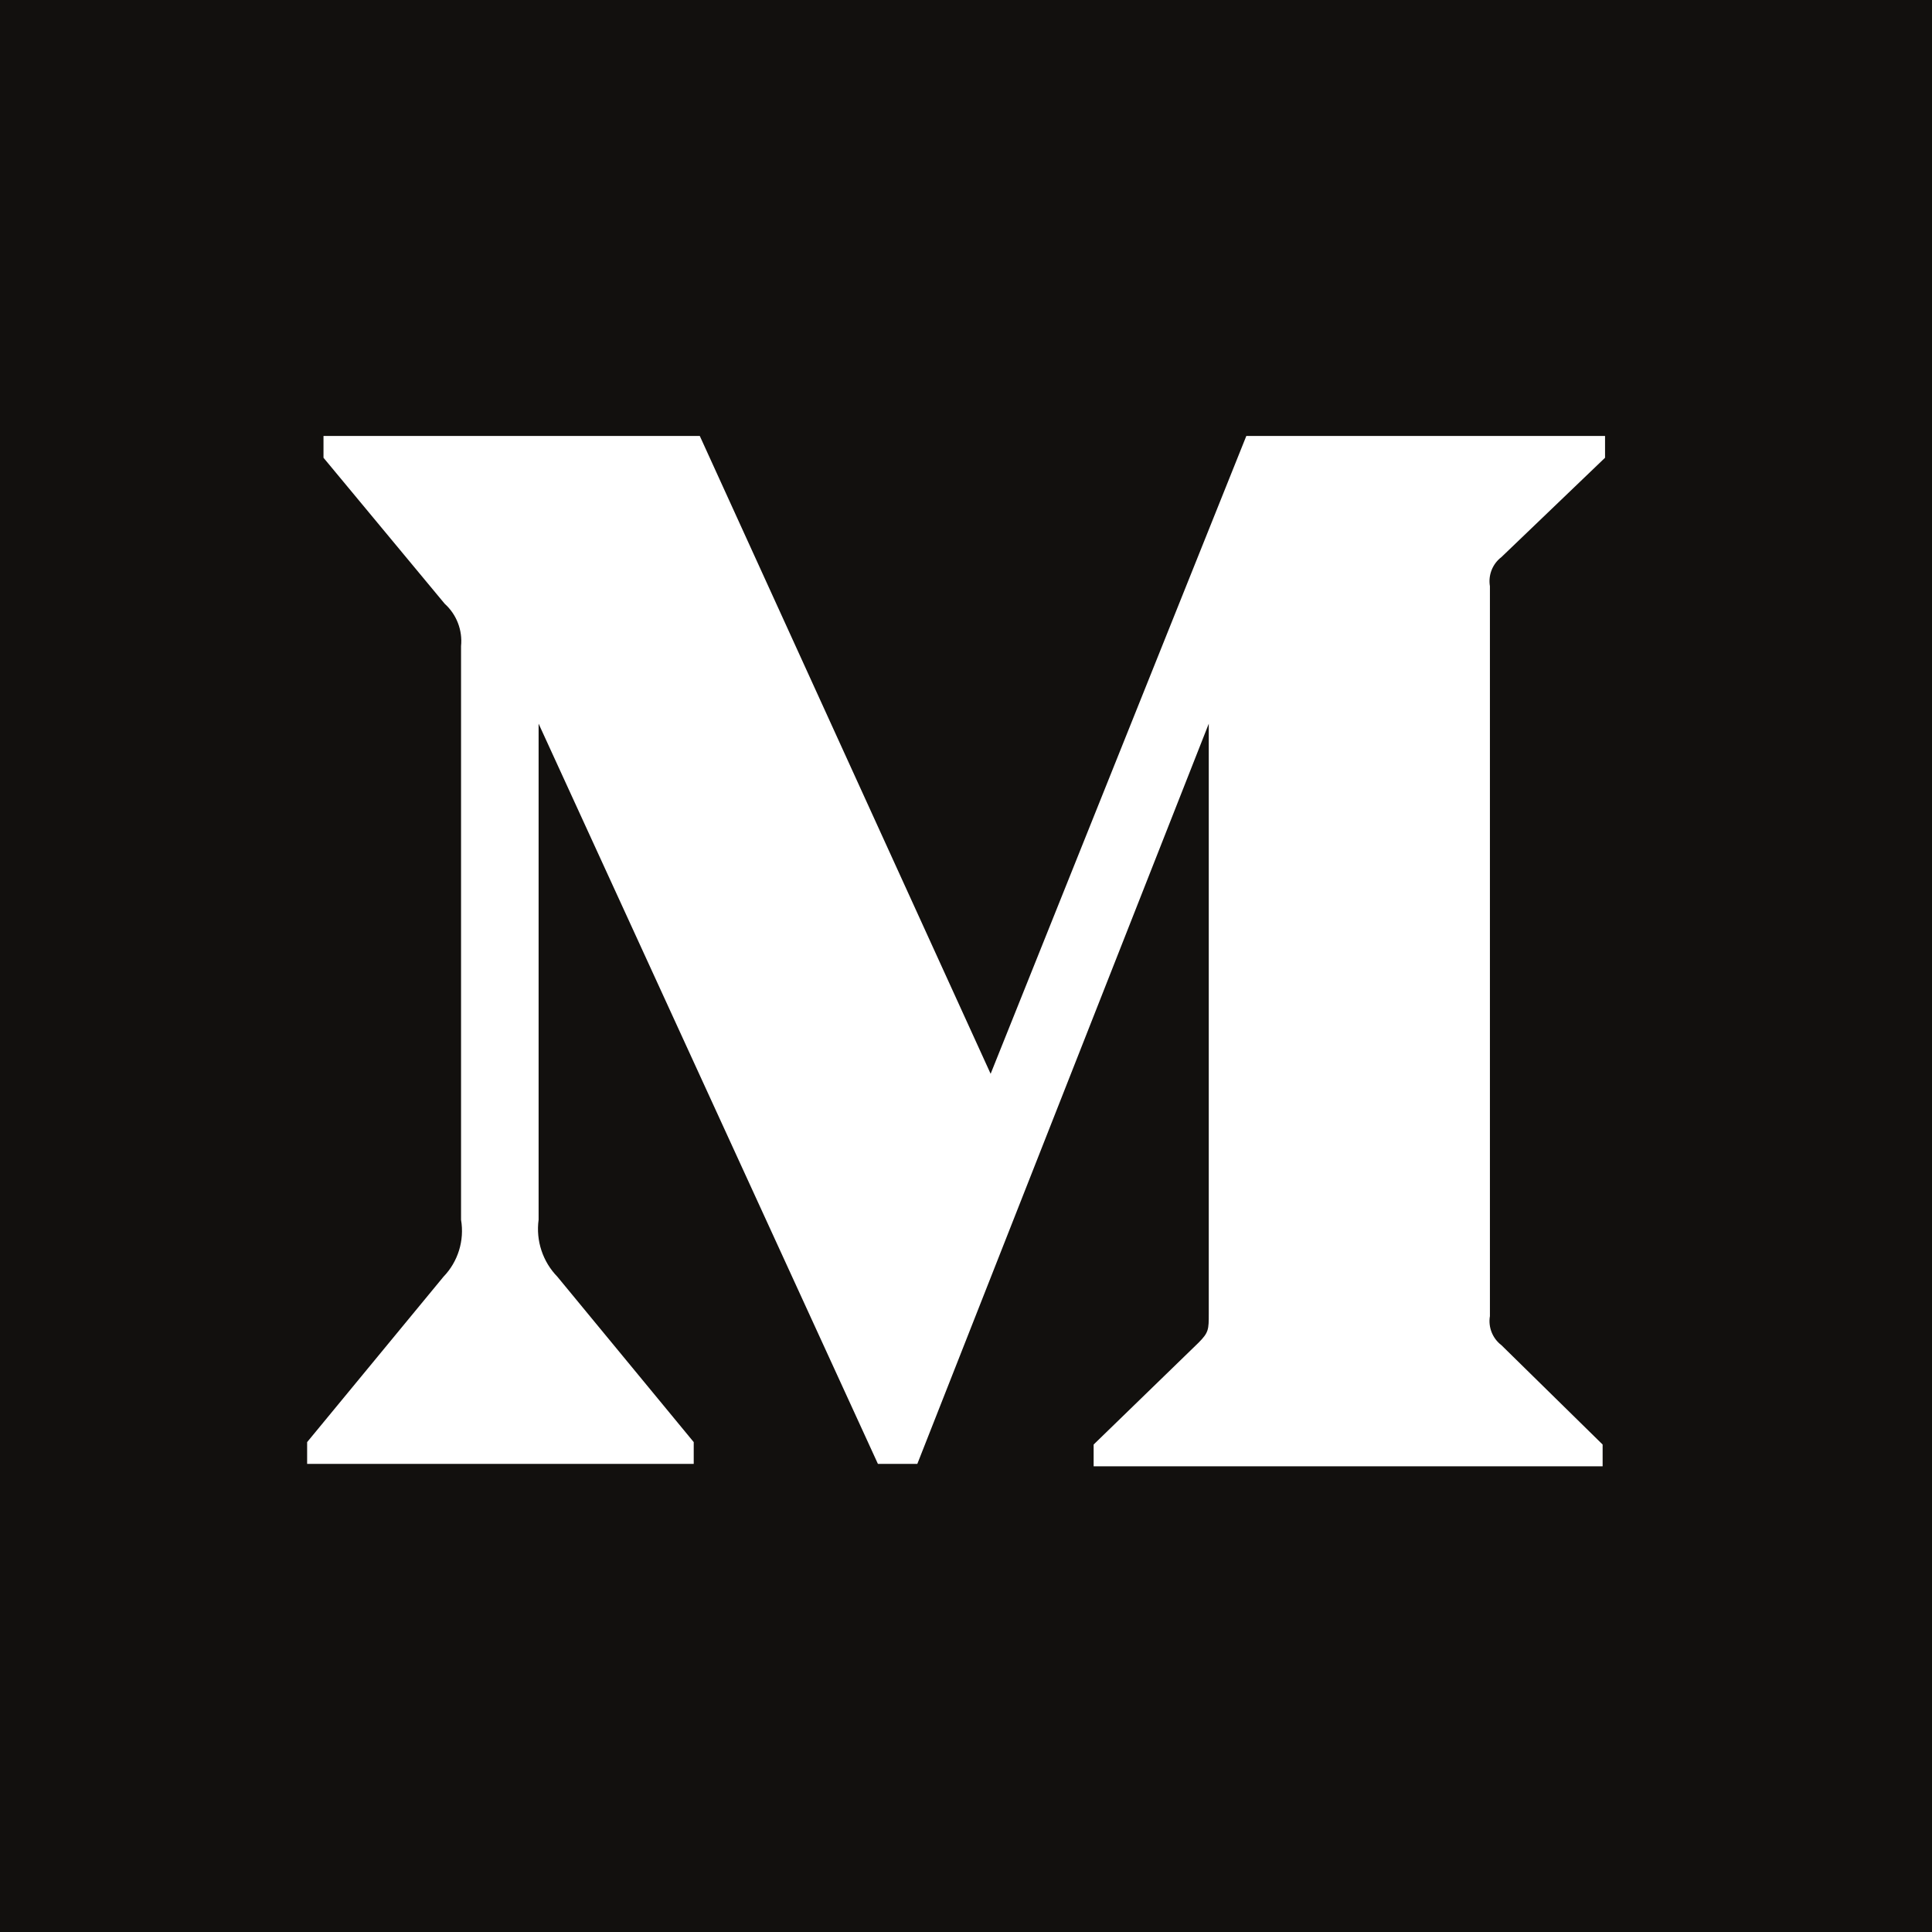
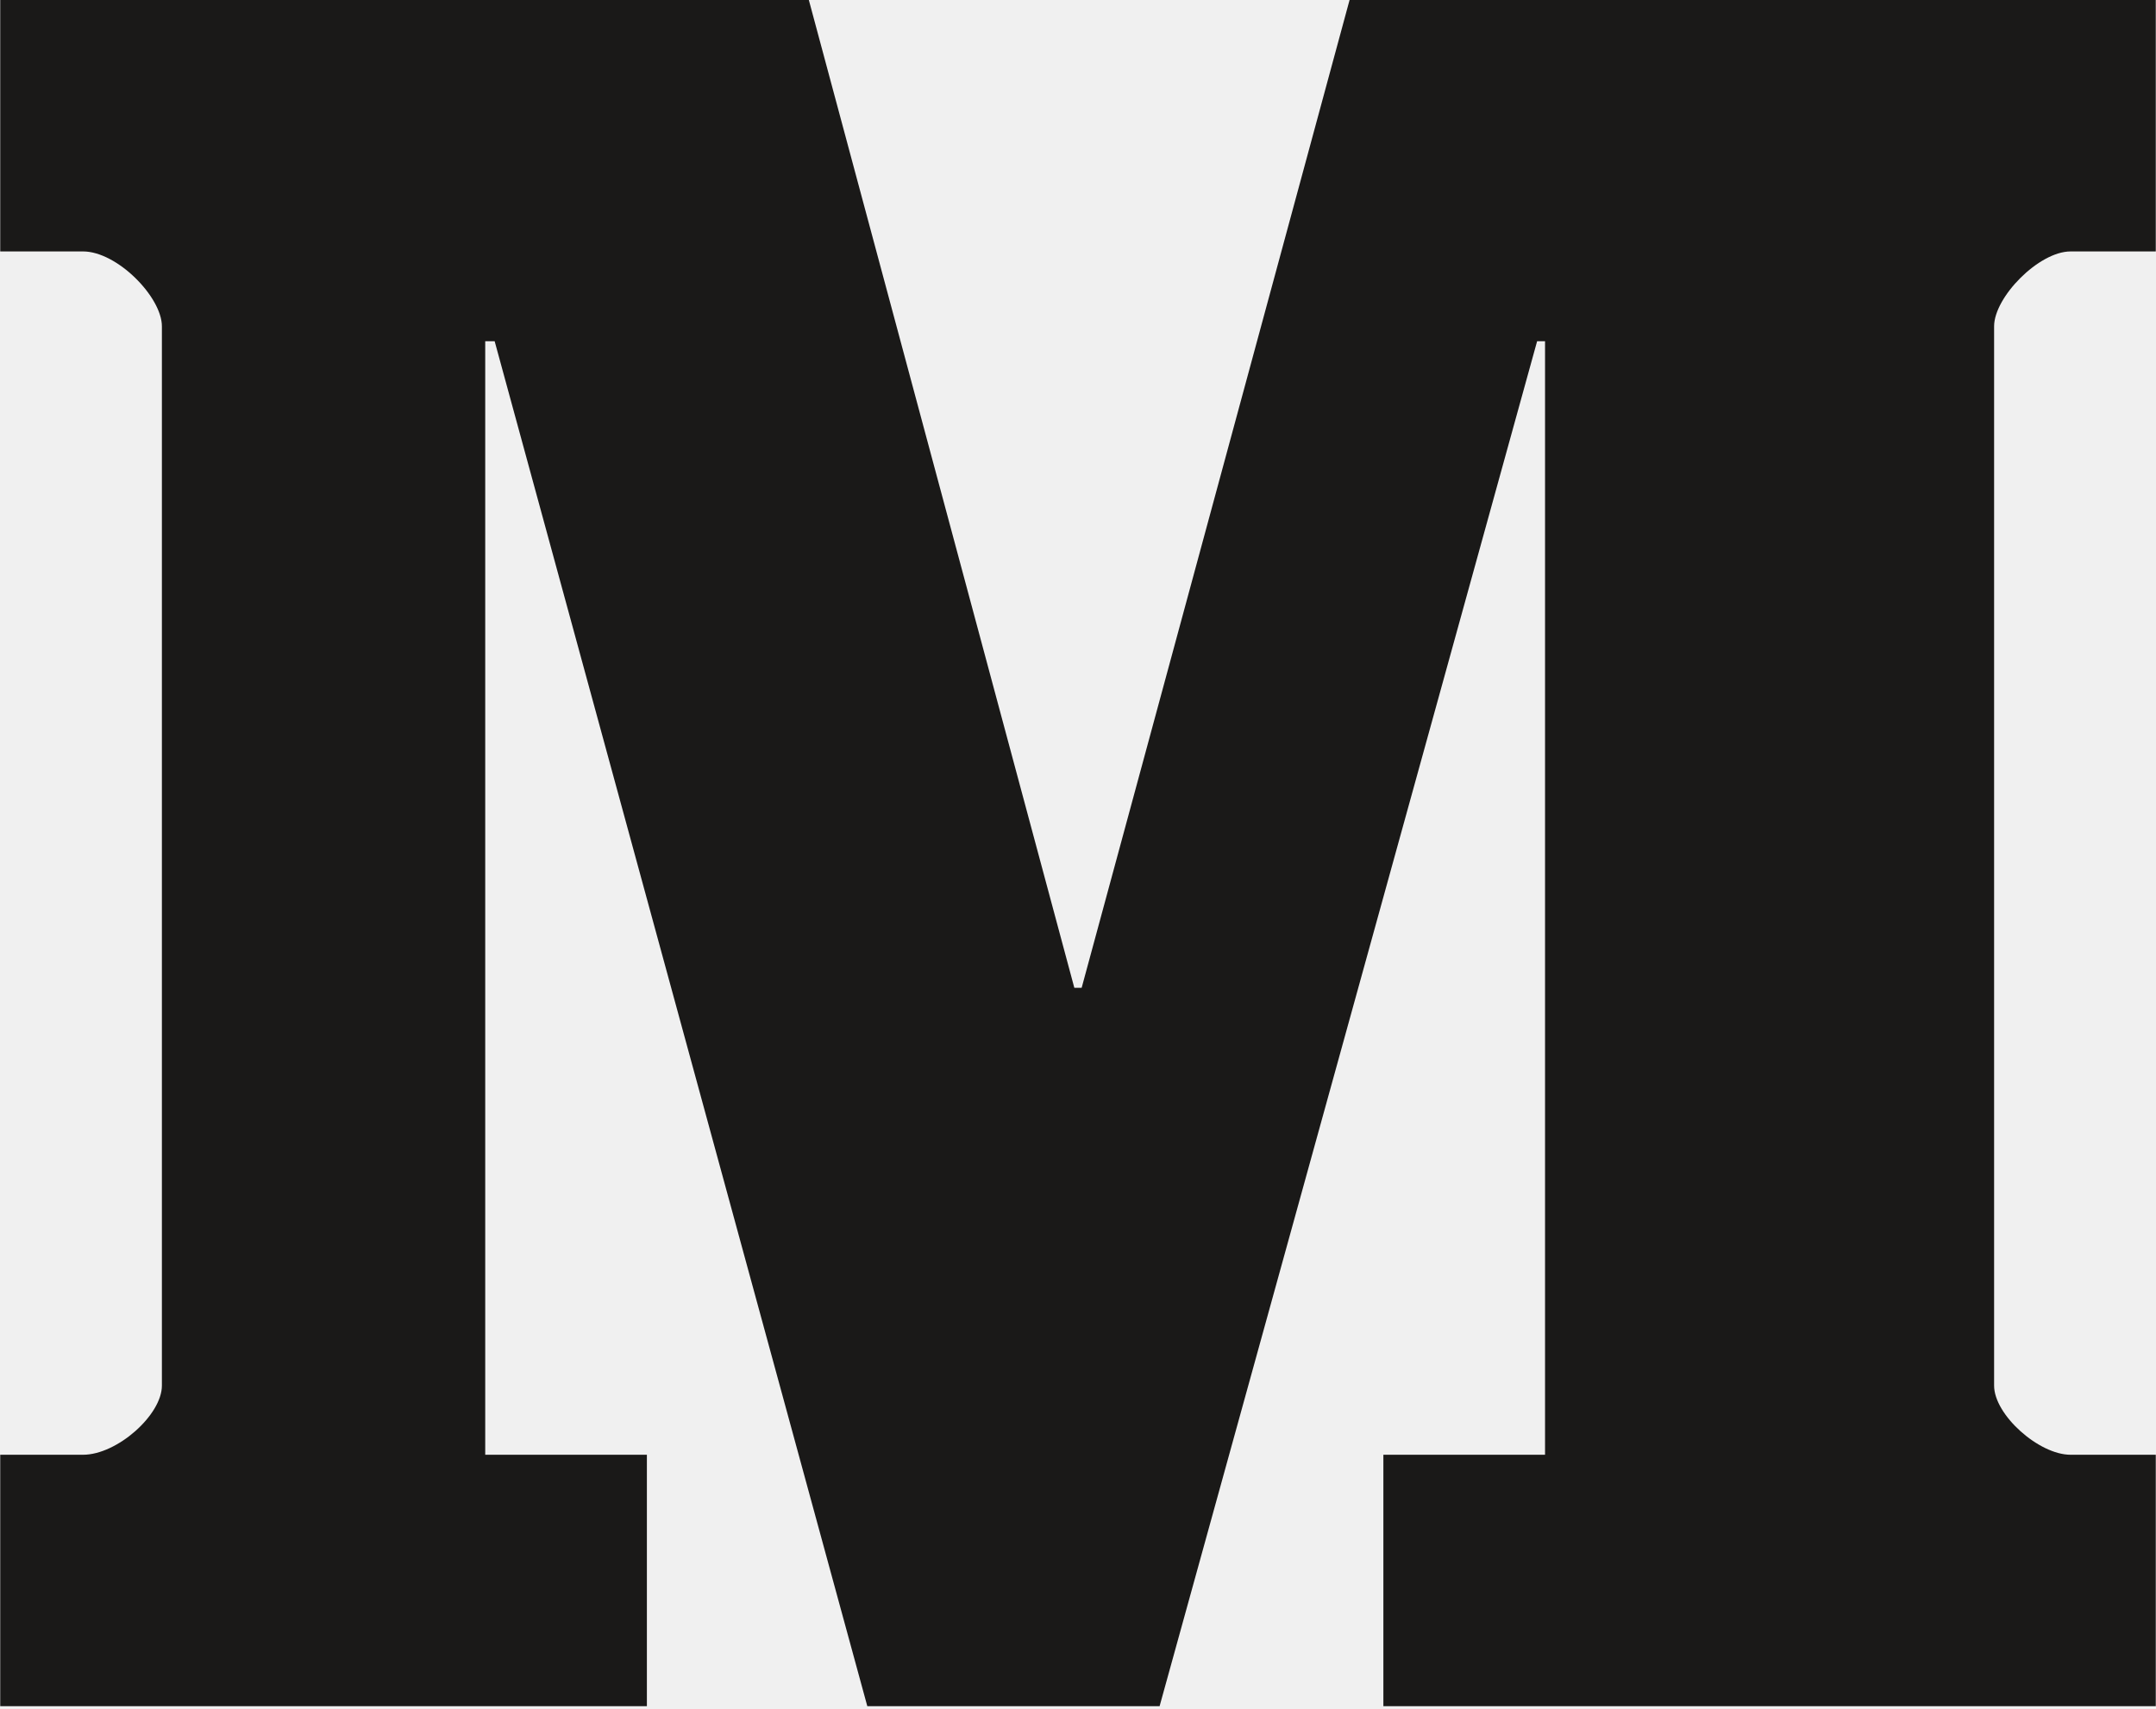
- <svg xmlns="http://www.w3.org/2000/svg" width="256px" height="256px" viewBox="0 0 256 256" version="1.1" preserveAspectRatio="xMidYMid">
-   <g>
-     <rect fill="#12100E" x="0" y="0" width="256" height="256" />
-     <path d="M61.091,85.617 C61.305,83.505 60.499,81.419 58.923,79.998 L42.865,60.654 L42.865,57.764 L92.725,57.764 L131.264,142.285 L165.146,57.764 L212.677,57.764 L212.677,60.654 L198.947,73.817 C197.764,74.72 197.177,76.203 197.422,77.67 L197.422,174.391 C197.177,175.859 197.764,177.342 198.947,178.244 L212.356,191.408 L212.356,194.297 L144.913,194.297 L144.913,191.408 L158.803,177.923 C160.168,176.559 160.168,176.157 160.168,174.07 L160.168,95.891 L121.549,193.976 L116.33,193.976 L71.368,95.891 L71.368,161.629 C70.993,164.393 71.911,167.175 73.857,169.174 L91.922,191.087 L91.922,193.976 L40.697,193.976 L40.697,191.087 L58.763,169.174 C60.694,167.172 61.559,164.371 61.091,161.629 L61.091,85.617 Z" fill="#FFFFFF" />
-   </g>
+ <svg xmlns="http://www.w3.org/2000/svg" width="2500" height="1982" viewBox="0 0 256 203" preserveAspectRatio="xMidYMid">
+   <path d="M256 29.867h-10.125c-3.759 0-9.075 5.423-9.075 8.894v125.826c0 3.475 5.316 8.213 9.075 8.213H256v29.867h-91.733V172.8h19.2V40.533h-.941L137.69 202.667h-34.712L58.72 40.533H57.6V172.8h19.2v29.867H0V172.8h9.835c4.049 0 9.365-4.738 9.365-8.213V38.76c0-3.471-5.316-8.894-9.365-8.894H0V0h96.034l31.53 117.333h.87L160.253 0H256v29.867" fill="#1A1918" />
</svg>
